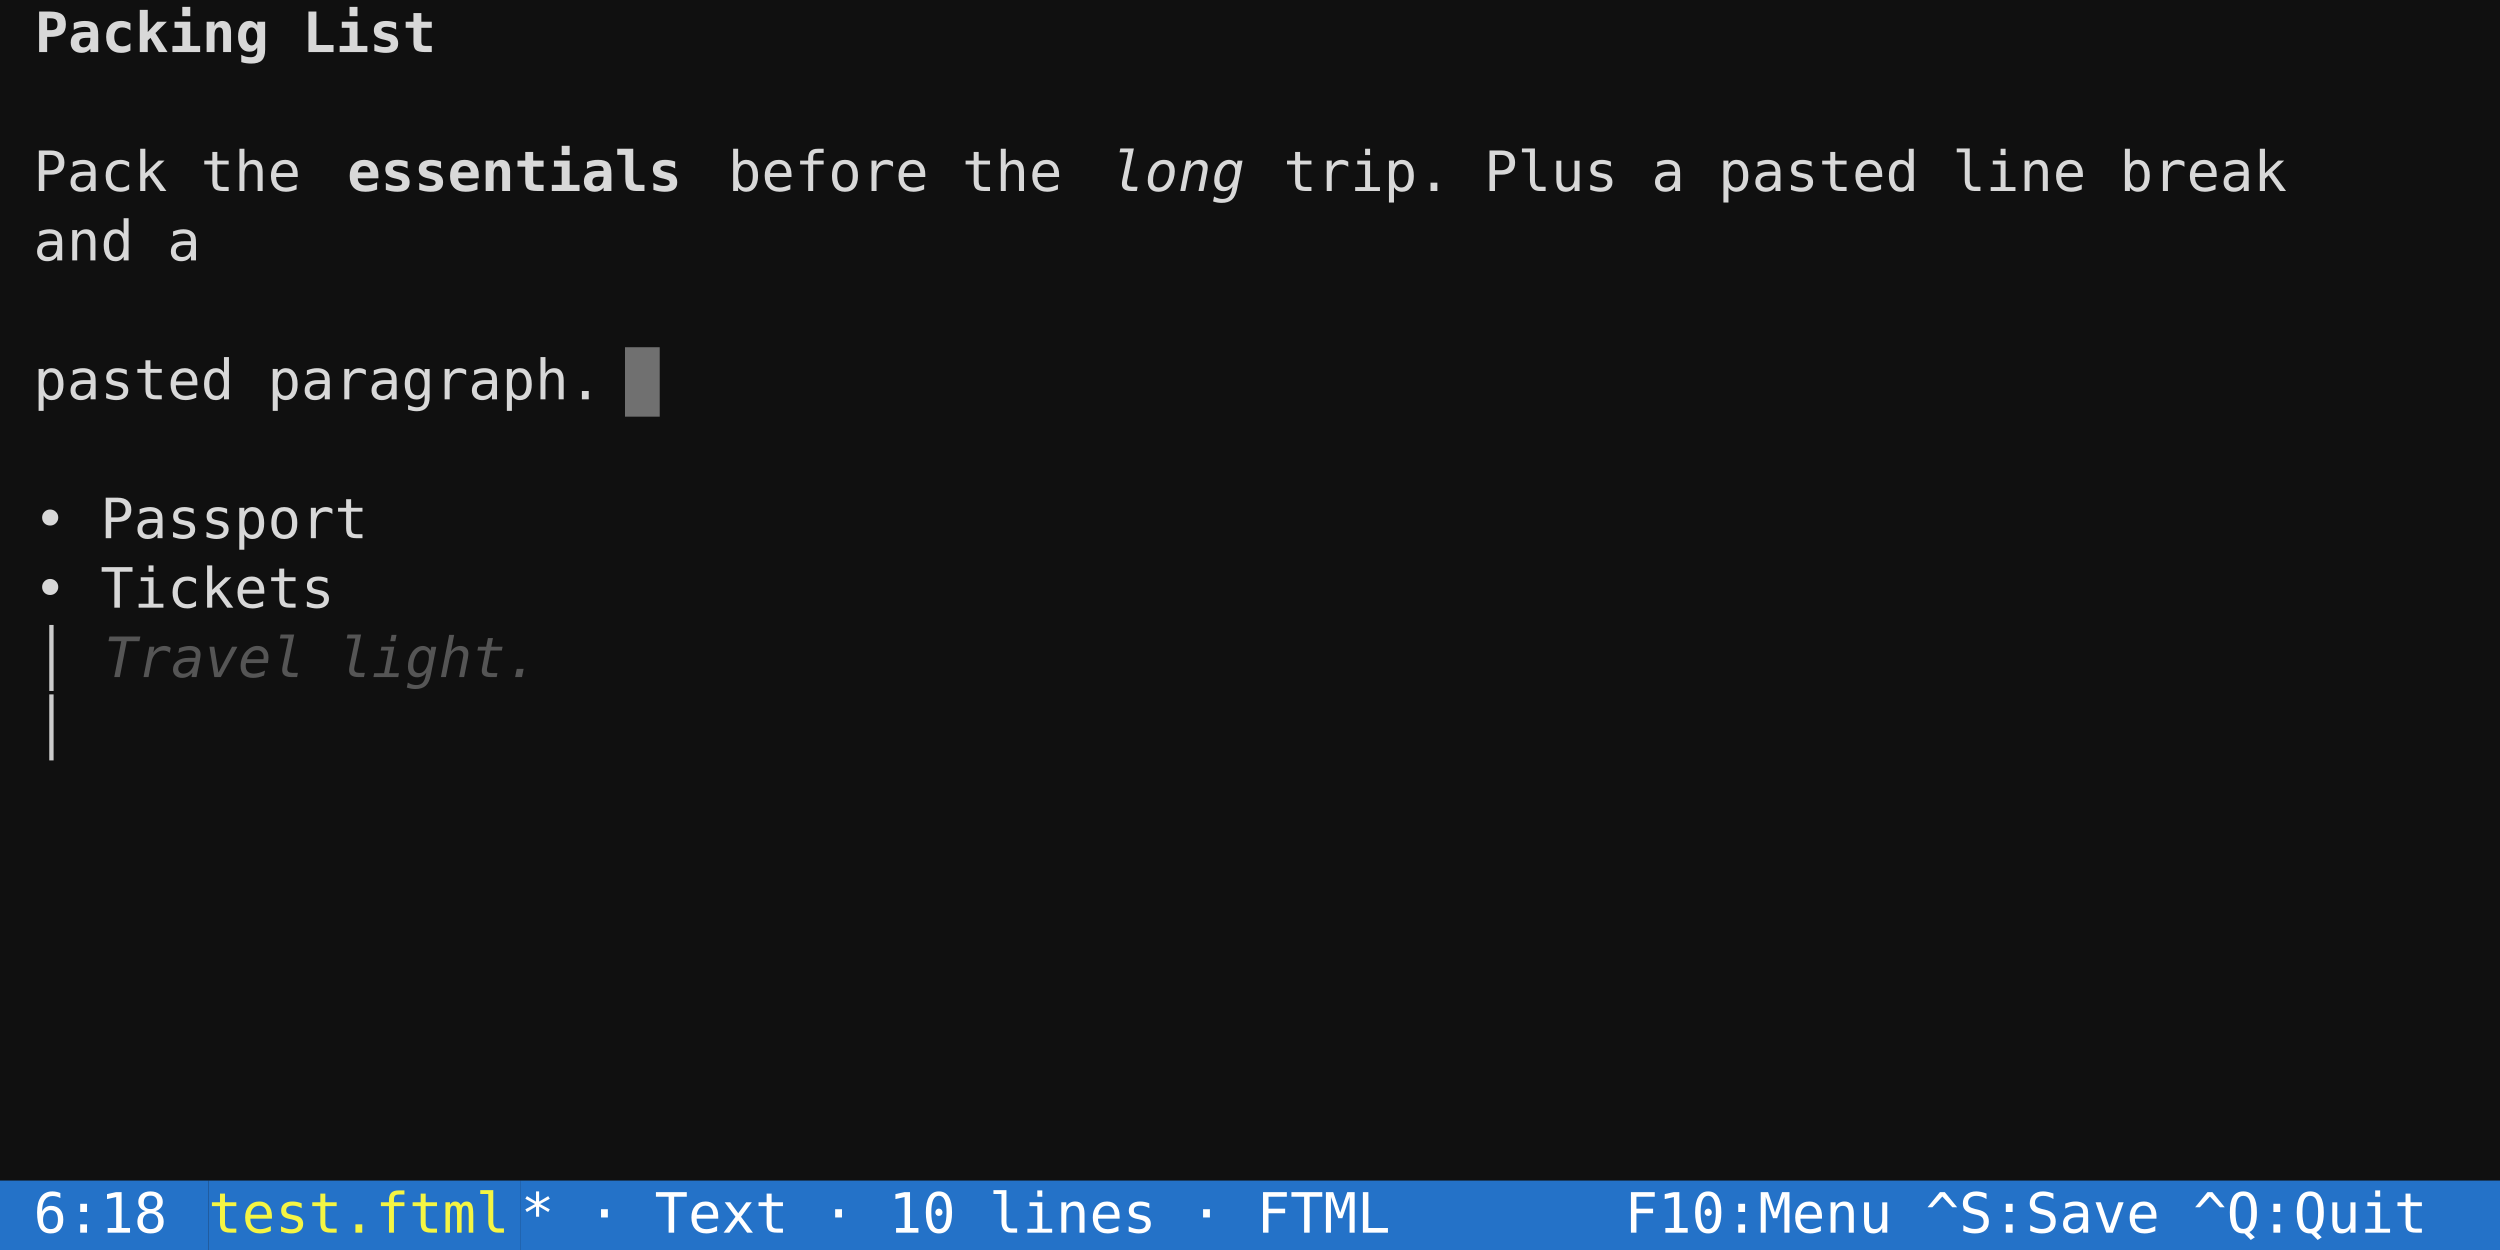
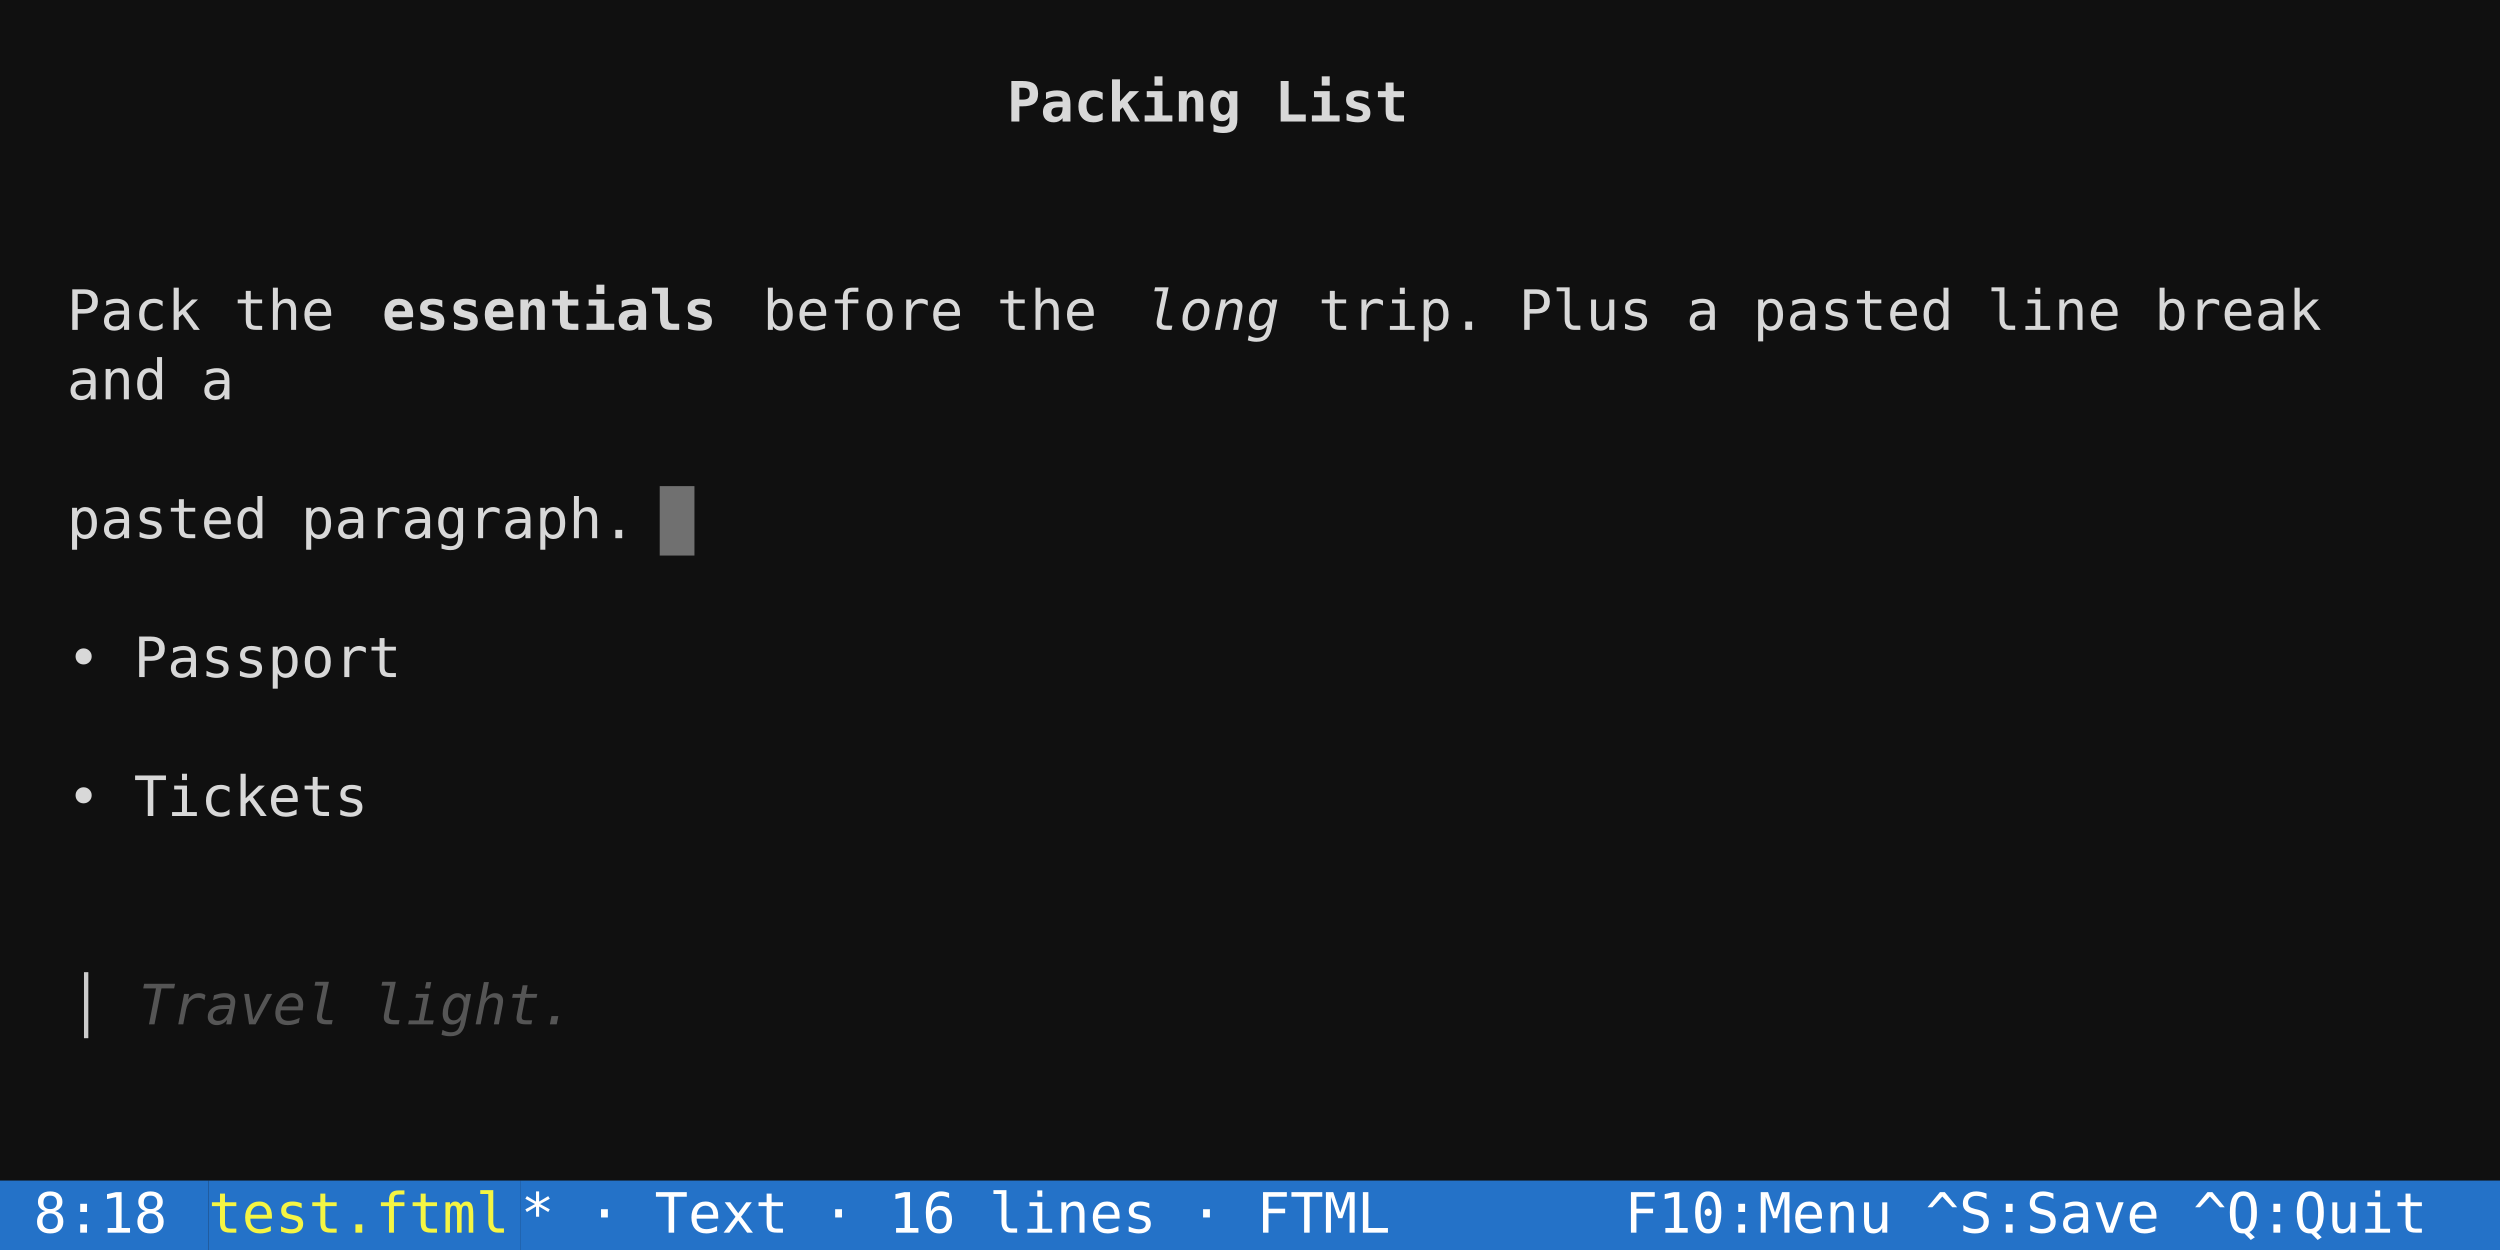
<svg xmlns="http://www.w3.org/2000/svg" width="720" height="360" viewBox="0 0 720 360" font-family="'DejaVu Sans Mono', Menlo, Consolas, monospace" font-size="16px">
  <rect width="100%" height="100%" fill="#101010" />
-   <text x="10" y="15" fill="#d8d8d8" textLength="120" lengthAdjust="spacingAndGlyphs" xml:space="preserve" font-weight="bold">Packing List</text>
-   <text x="0" y="55" fill="#d8d8d8" textLength="100" lengthAdjust="spacingAndGlyphs" xml:space="preserve"> Pack the </text>
-   <text x="100" y="55" fill="#d8d8d8" textLength="100" lengthAdjust="spacingAndGlyphs" xml:space="preserve" font-weight="bold">essentials</text>
-   <text x="200" y="55" fill="#d8d8d8" textLength="120" lengthAdjust="spacingAndGlyphs" xml:space="preserve"> before the </text>
-   <text x="320" y="55" fill="#d8d8d8" textLength="40" lengthAdjust="spacingAndGlyphs" xml:space="preserve" font-style="italic">long</text>
-   <text x="360" y="55" fill="#d8d8d8" textLength="360" lengthAdjust="spacingAndGlyphs" xml:space="preserve"> trip. Plus a pasted line break     </text>
-   <text x="0" y="75" fill="#d8d8d8" textLength="720" lengthAdjust="spacingAndGlyphs" xml:space="preserve"> and a                                                                  </text>
-   <text x="0" y="115" fill="#d8d8d8" textLength="720" lengthAdjust="spacingAndGlyphs" xml:space="preserve"> pasted paragraph.                                                      </text>
-   <text x="0" y="155" fill="#d8d8d8" textLength="720" lengthAdjust="spacingAndGlyphs" xml:space="preserve"> • Passport                                                             </text>
-   <text x="0" y="175" fill="#d8d8d8" textLength="720" lengthAdjust="spacingAndGlyphs" xml:space="preserve"> • Tickets                                                              </text>
-   <text x="10" y="195" fill="#cccccc" textLength="10" lengthAdjust="spacingAndGlyphs" xml:space="preserve">│</text>
-   <text x="30" y="195" fill="#555555" textLength="130" lengthAdjust="spacingAndGlyphs" xml:space="preserve" font-style="italic">Travel light.</text>
-   <text x="10" y="215" fill="#cccccc" textLength="10" lengthAdjust="spacingAndGlyphs" xml:space="preserve">│</text>
+   <text x="290" y="35" fill="#d8d8d8" textLength="120" lengthAdjust="spacingAndGlyphs" xml:space="preserve" font-weight="bold">Packing List</text>
+   <text x="0" y="95" fill="#d8d8d8" textLength="110" lengthAdjust="spacingAndGlyphs" xml:space="preserve">  Pack the </text>
+   <text x="110" y="95" fill="#d8d8d8" textLength="100" lengthAdjust="spacingAndGlyphs" xml:space="preserve" font-weight="bold">essentials</text>
+   <text x="210" y="95" fill="#d8d8d8" textLength="120" lengthAdjust="spacingAndGlyphs" xml:space="preserve"> before the </text>
+   <text x="330" y="95" fill="#d8d8d8" textLength="40" lengthAdjust="spacingAndGlyphs" xml:space="preserve" font-style="italic">long</text>
+   <text x="370" y="95" fill="#d8d8d8" textLength="350" lengthAdjust="spacingAndGlyphs" xml:space="preserve"> trip. Plus a pasted line break    </text>
+   <text x="0" y="115" fill="#d8d8d8" textLength="720" lengthAdjust="spacingAndGlyphs" xml:space="preserve">  and a                                                                 </text>
+   <text x="0" y="155" fill="#d8d8d8" textLength="720" lengthAdjust="spacingAndGlyphs" xml:space="preserve">  pasted paragraph.                                                     </text>
+   <text x="0" y="195" fill="#d8d8d8" textLength="720" lengthAdjust="spacingAndGlyphs" xml:space="preserve">  • Passport                                                            </text>
+   <text x="0" y="235" fill="#d8d8d8" textLength="720" lengthAdjust="spacingAndGlyphs" xml:space="preserve">  • Tickets                                                             </text>
+   <text x="20" y="295" fill="#cccccc" textLength="10" lengthAdjust="spacingAndGlyphs" xml:space="preserve">│</text>
+   <text x="40" y="295" fill="#555555" textLength="130" lengthAdjust="spacingAndGlyphs" xml:space="preserve" font-style="italic">Travel light.</text>
  <rect x="0" y="340" width="60" height="20" fill="#2472c8" />
-   <text x="0" y="355" fill="#ffffff" textLength="60" lengthAdjust="spacingAndGlyphs" xml:space="preserve"> 6:18 </text>
+   <text x="0" y="355" fill="#ffffff" textLength="60" lengthAdjust="spacingAndGlyphs" xml:space="preserve"> 8:18 </text>
  <rect x="60" y="340" width="90" height="20" fill="#2472c8" />
  <text x="60" y="355" fill="#f5f543" textLength="90" lengthAdjust="spacingAndGlyphs" xml:space="preserve">test.ftml</text>
  <rect x="150" y="340" width="570" height="20" fill="#2472c8" />
-   <text x="150" y="355" fill="#ffffff" textLength="570" lengthAdjust="spacingAndGlyphs" xml:space="preserve">* · Text · 10 lines · FTML       F10:Menu ^S:Save ^Q:Quit</text>
-   <rect x="180" y="100" width="10" height="20" fill="#ffffff" fill-opacity="0.4" />
+   <text x="150" y="355" fill="#ffffff" textLength="570" lengthAdjust="spacingAndGlyphs" xml:space="preserve">* · Text · 16 lines · FTML       F10:Menu ^S:Save ^Q:Quit</text>
+   <rect x="190" y="140" width="10" height="20" fill="#ffffff" fill-opacity="0.4" />
</svg>
